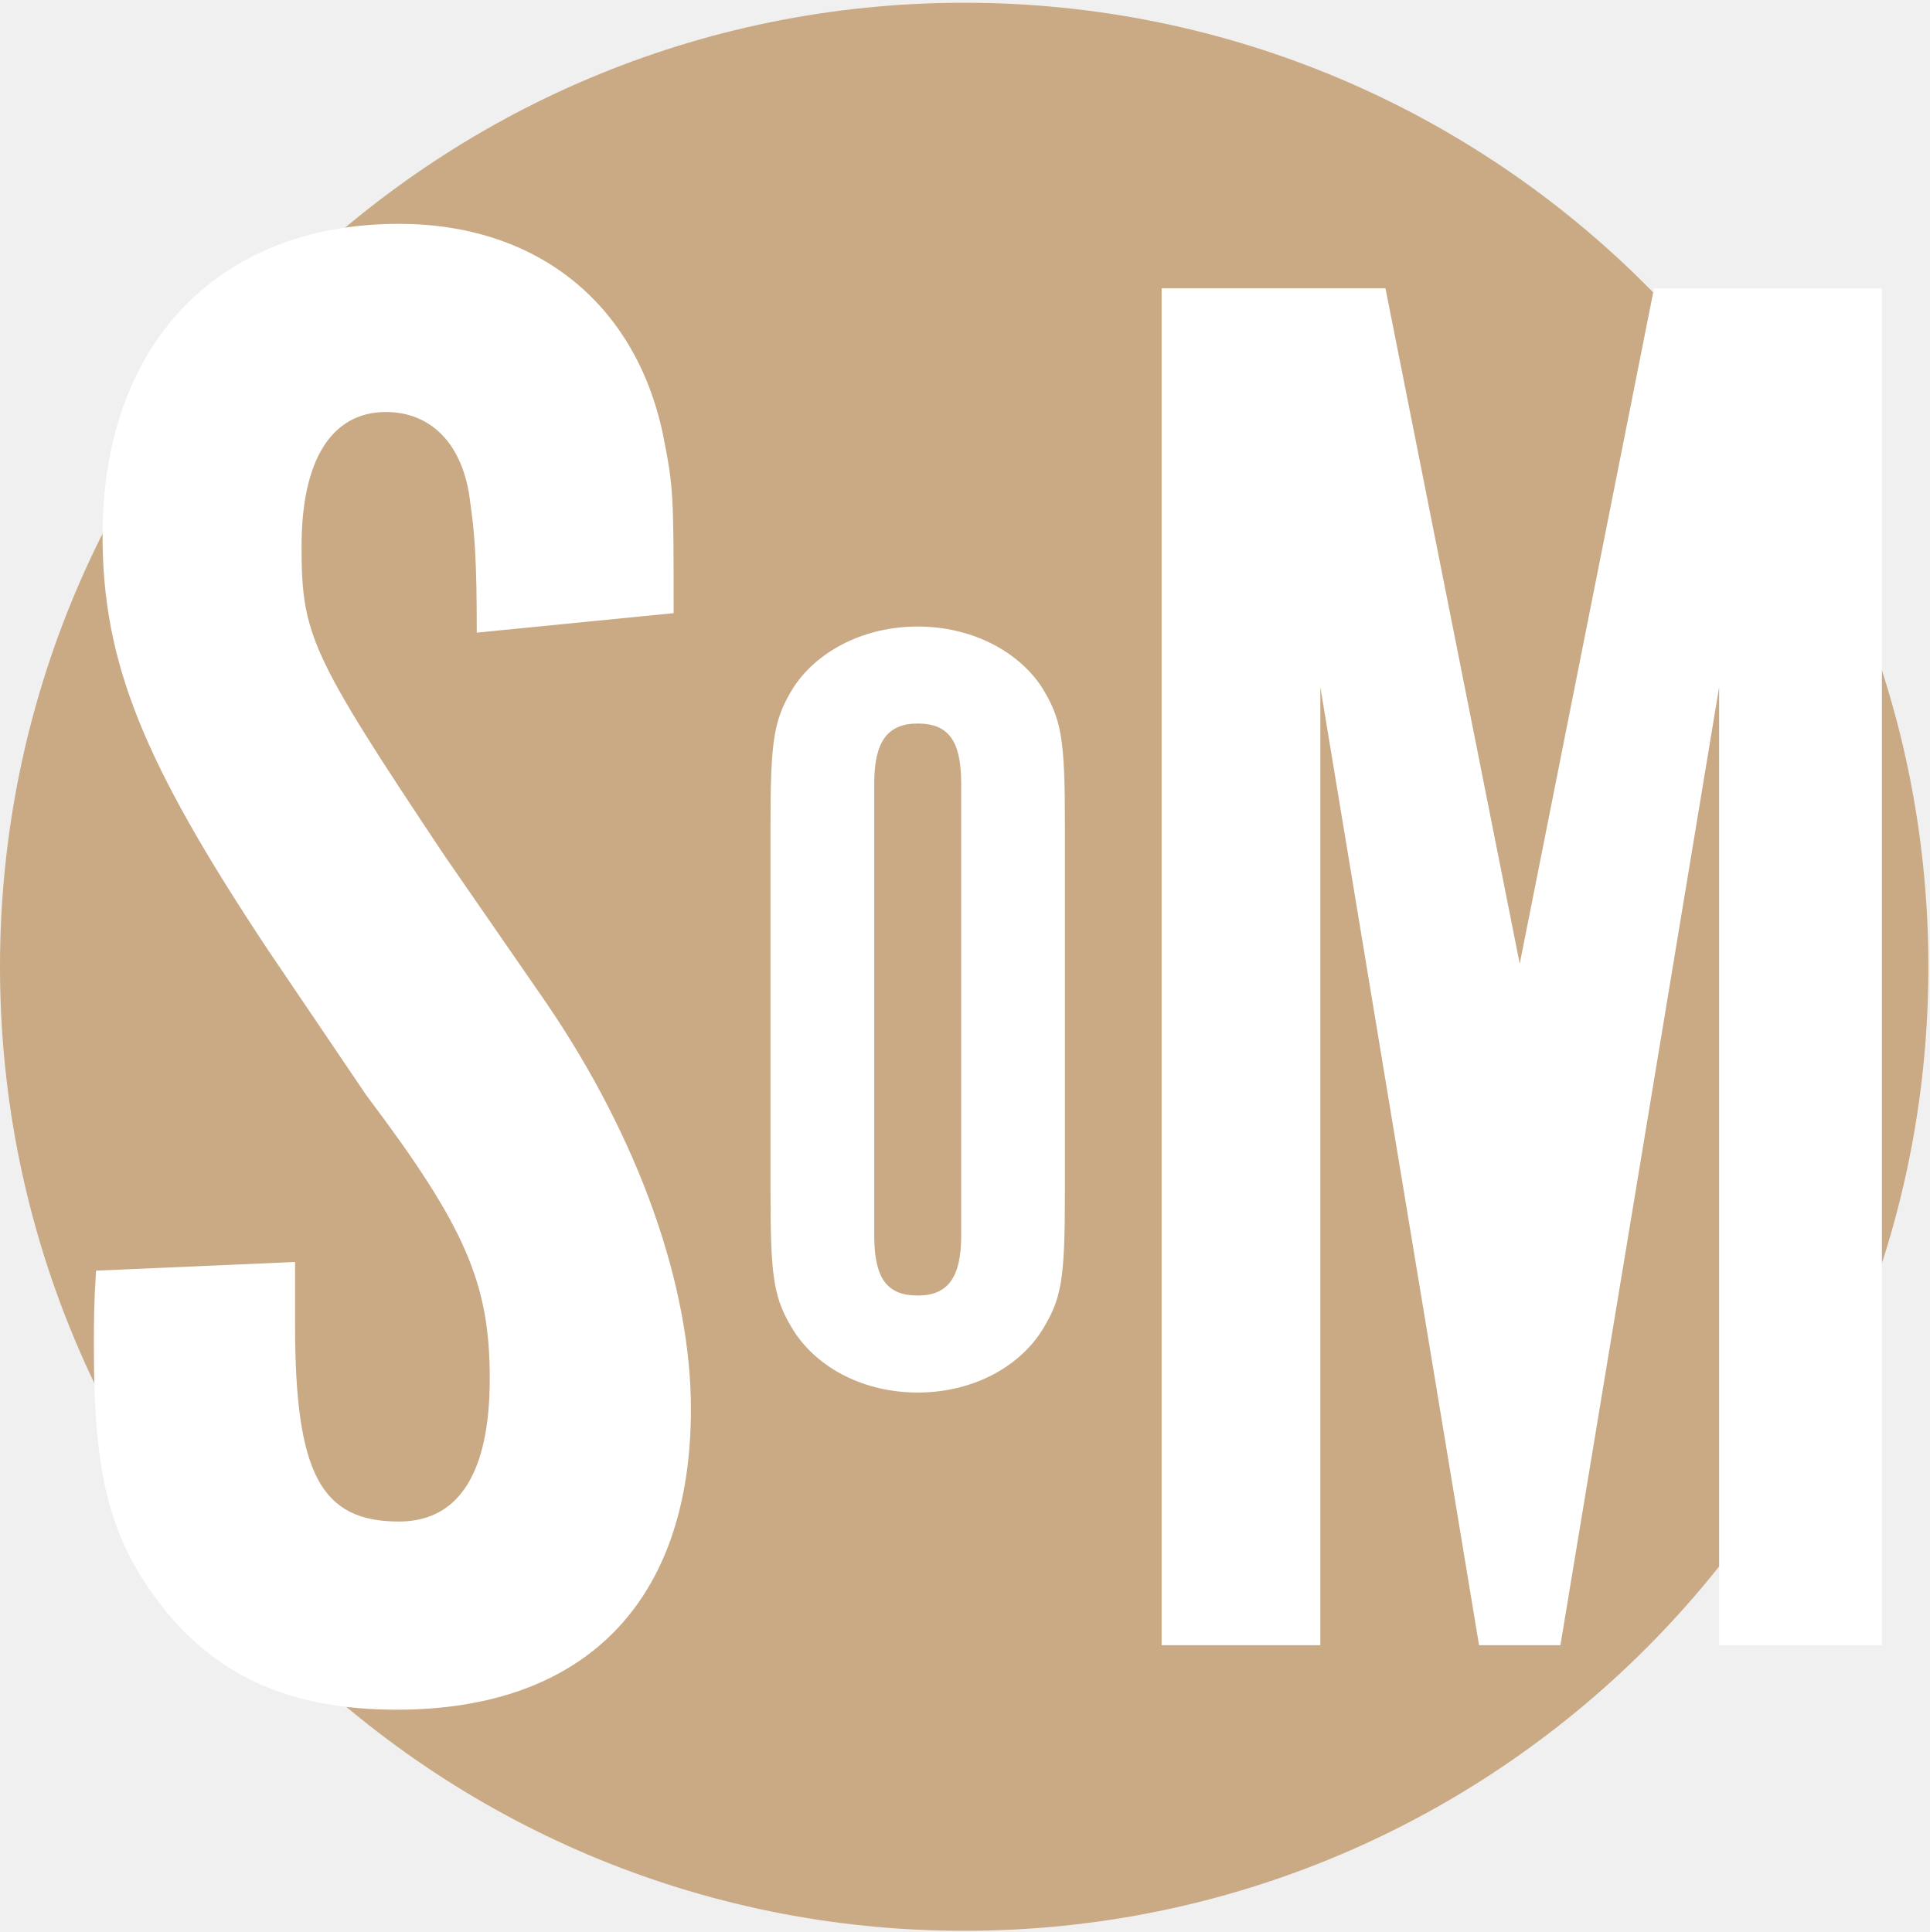
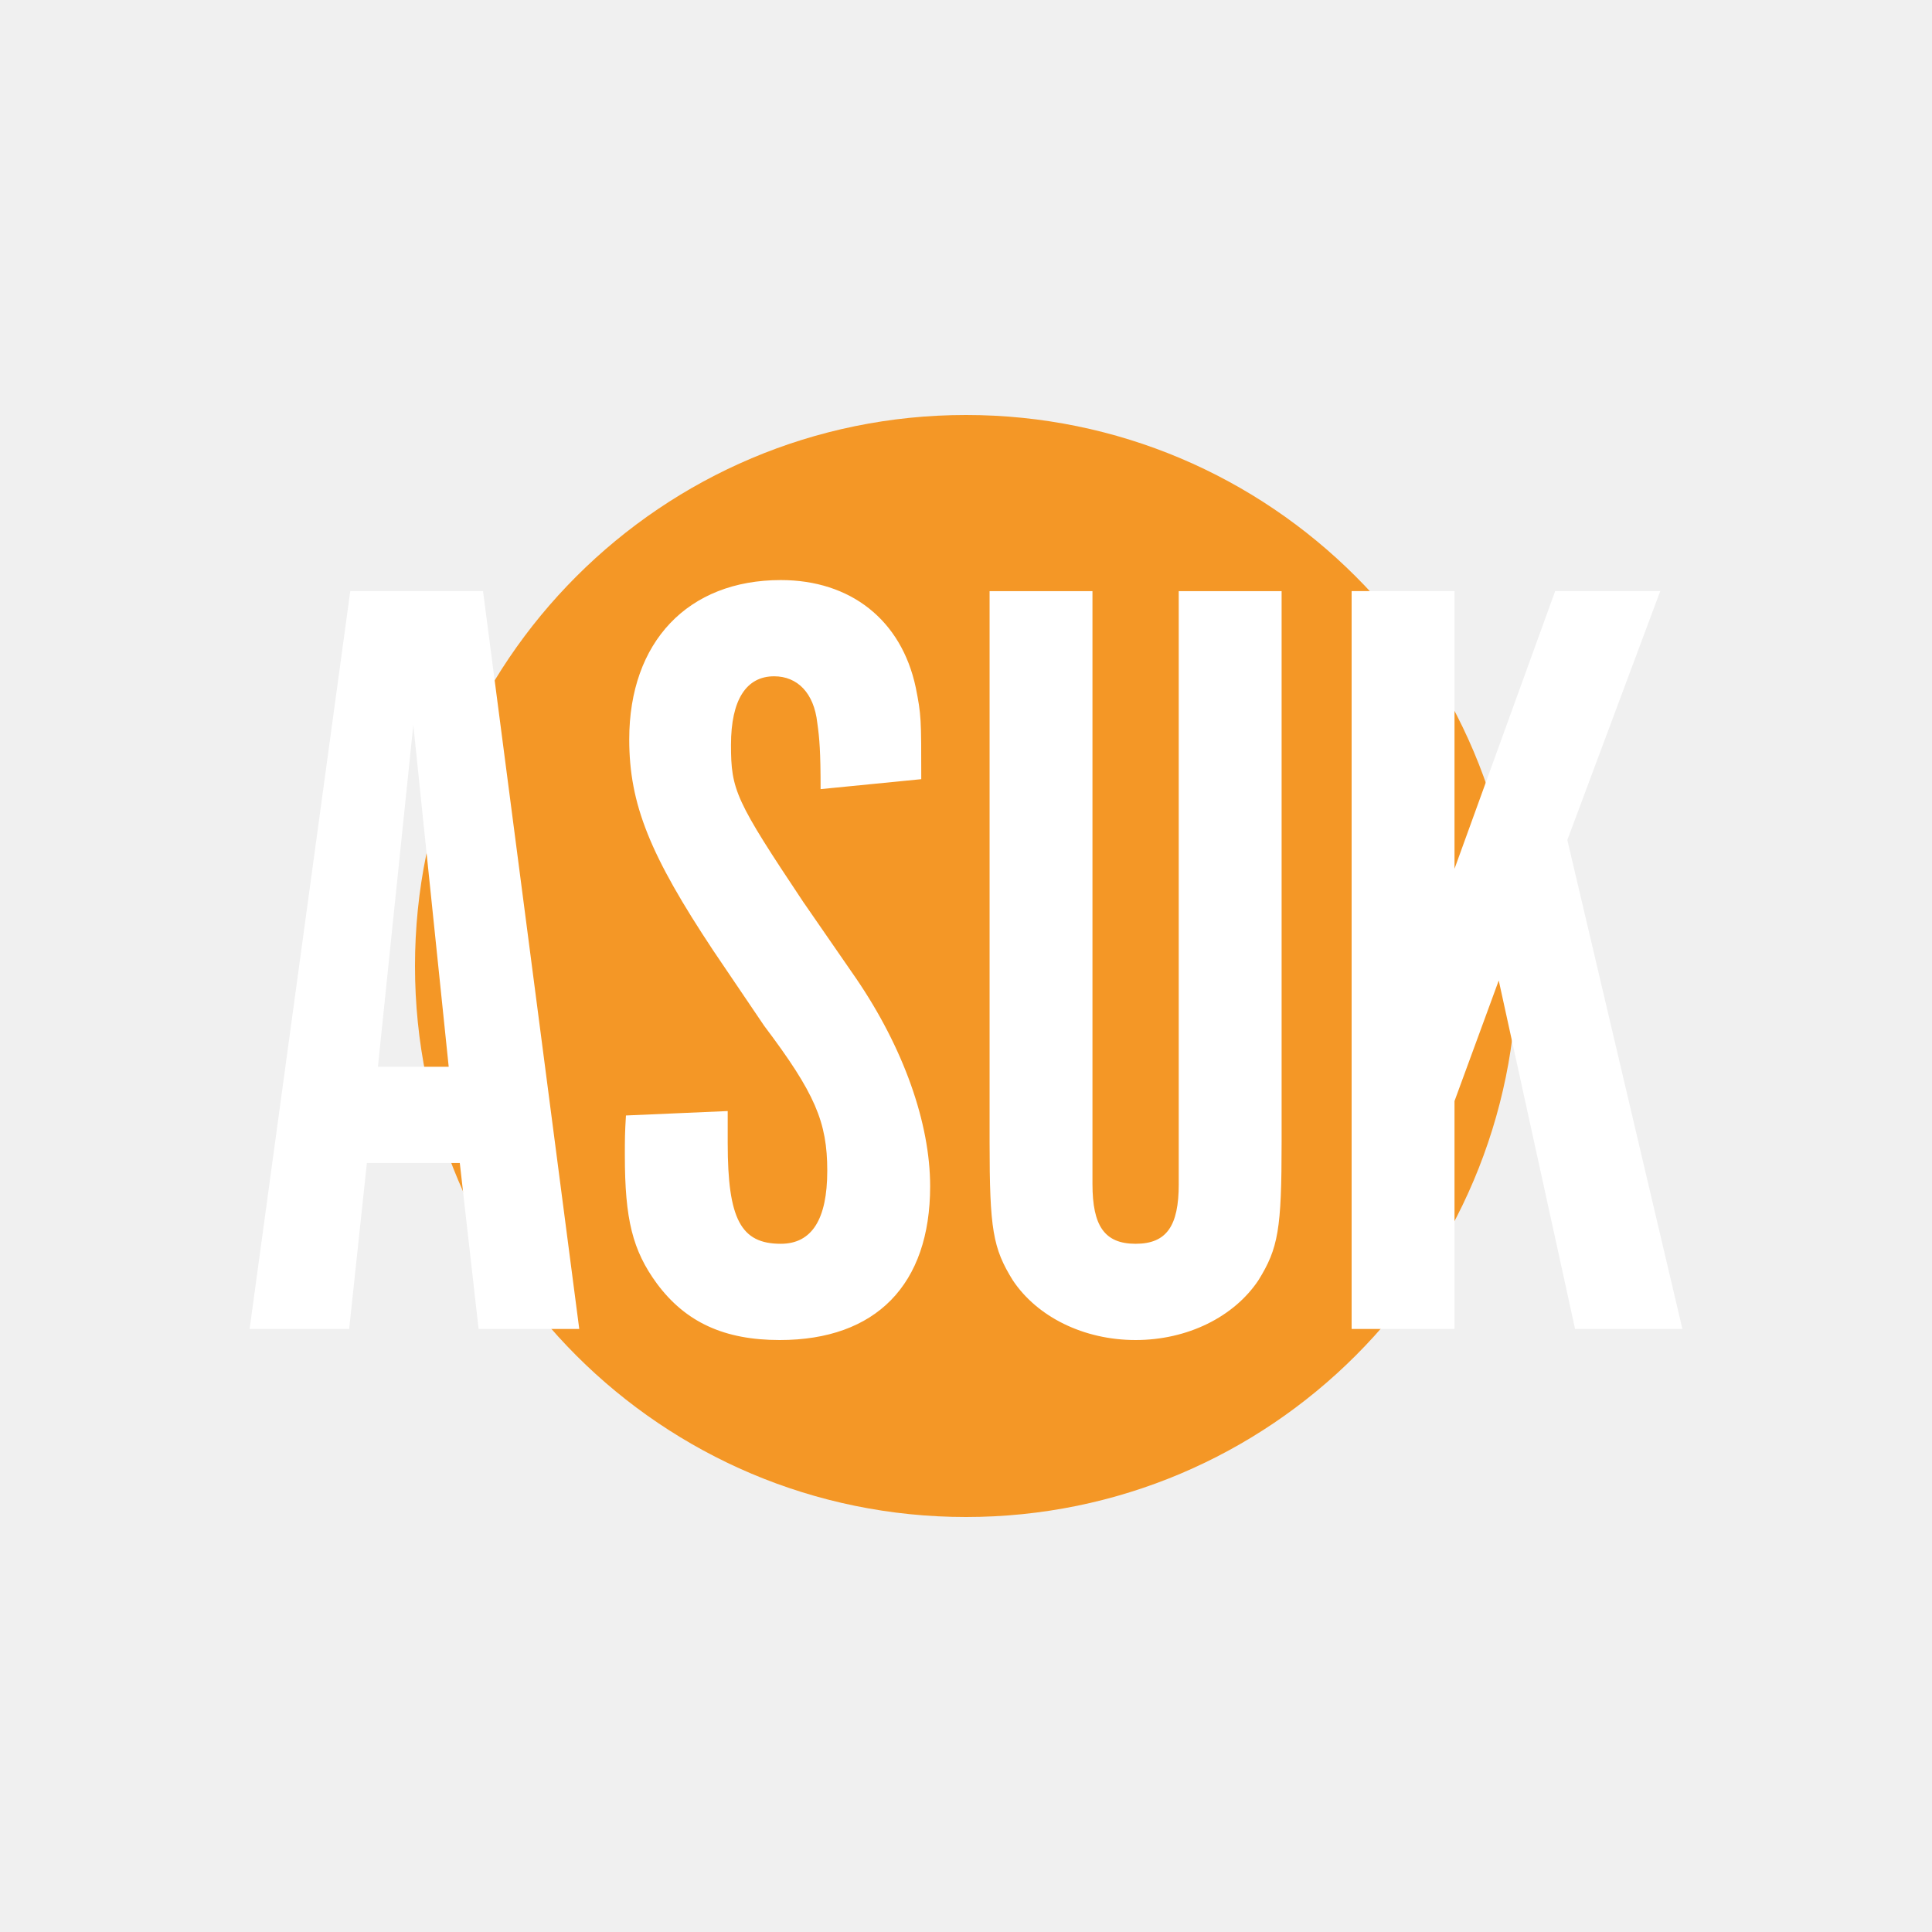
- <svg xmlns="http://www.w3.org/2000/svg" width="702px" height="703px" viewBox="0 0 702 703" version="1.1">
-   <defs />
-   <g id="icons/logo-footer" stroke="none" stroke-width="1" fill="none" fill-rule="evenodd">
-     <path d="M701.565,351.783 C701.565,158.05 544.514,1 350.782,1 C157.05,1 0,158.05 0,351.783 C0,545.514 157.05,702.564 350.782,702.564 C544.514,702.564 701.565,545.514 701.565,351.783" id="Fill-1" fill="#C9AA85" />
-     <path d="M107.349,459.203 L107.349,482.029 C107.349,536.329 116.795,553.646 145.124,553.646 C167.162,553.646 178.179,535.546 178.179,501.704 C178.179,467.069 169.52,446.611 133.32,398.602 L97.12,345.095 C52.262,277.411 37.307,241.211 37.307,194.777 C37.307,125.527 79.02,81.451 145.124,81.451 C194.703,81.451 230.909,109.785 241.138,157.794 C245.071,177.459 245.071,179.827 245.071,223.111 L173.458,230.194 C173.458,203.435 172.67,193.994 171.095,182.977 C168.732,161.727 156.929,149.918 140.404,149.918 C120.728,149.918 109.712,167.235 109.712,198.71 C109.712,230.977 112.857,238.06 161.654,311.253 L198.641,364.77 C232.479,414.345 251.367,467.862 251.367,512.721 C251.367,582.763 212.808,622.113 144.337,622.113 C104.991,622.113 77.445,609.521 56.982,581.97 C39.67,558.362 34.161,536.329 34.161,490.687 C34.161,479.661 34.161,474.945 34.949,462.353 L107.349,459.203 Z" id="Fill-4" fill="#FFFFFF" />
-     <path d="M349.696,285.178 C349.696,269.763 345.233,263.274 333.875,263.274 C322.918,263.274 318.053,269.763 318.053,285.178 L318.053,449.494 C318.053,464.92 322.516,471.408 333.875,471.408 C344.827,471.408 349.696,464.92 349.696,449.494 L349.696,285.178 Z M387.431,433.673 C387.431,466.128 386.213,472.627 378.911,484.387 C369.986,498.188 352.946,506.707 333.875,506.707 C314.804,506.707 297.764,498.188 288.838,484.387 C281.536,472.627 280.318,465.733 280.318,433.673 L280.318,300.603 C280.318,268.544 281.536,261.649 288.838,249.88 C297.764,236.495 314.804,227.975 333.875,227.975 C352.946,227.975 369.986,236.495 378.911,249.88 C386.213,261.649 387.431,268.544 387.431,300.603 L387.431,433.673 Z" id="Fill-6" fill="#FFFFFF" />
-     <polygon id="Fill-8" fill="#FFFFFF" points="601.752 104.911 684.657 104.911 684.657 598.643 625.439 598.643 625.439 249.997 567.698 598.643 538.094 598.643 480.353 249.997 480.353 598.643 422.616 598.643 422.616 104.911 504.04 104.911 552.896 350.673" />
-   </g>
+ <svg xmlns="http://www.w3.org/2000/svg" id="Layer_1" data-name="Layer 1" width="1000" height="1000" viewBox="0 0 1000 1000">
+   <defs>
+     <style>
+       .cls-1 {
+         fill: #f49726;
+       }
+ 
+       .cls-1, .cls-2 {
+         stroke-width: 0px;
+       }
+ 
+       .cls-2 {
+         fill: #fff;
+       }
+     </style>
+   </defs>
+   <circle class="cls-1" cx="500" cy="500" r="285.2" />
+   <path class="cls-2" d="m181.3,305.96l-52.1,381.9h51.53l9.16-85.88h48.1l9.73,85.88h52.1l-49.81-381.9h-68.71Zm14.31,246.21l18.32-176.92,18.32,176.92h-36.64Zm615.64-117.38l48.09-128.83h-54.39l-52.1,143.72v-143.72h-53.25v381.9h53.25v-117.95l22.9-62.41,39.51,180.36h55.54l-59.55-253.07Zm-395.1,32.64c-35.5-53.25-37.79-58.4-37.79-81.88s8.01-35.5,22.33-35.5c12.02,0,20.61,8.59,22.33,24.05,1.15,8.02,1.72,14.88,1.72,34.35l52.1-5.15c0-31.49,0-33.21-2.86-47.52-7.44-34.93-33.78-55.54-69.85-55.54-48.09,0-78.44,32.06-78.44,82.45,0,33.78,10.88,60.12,43.52,109.36l26.34,38.93c26.34,34.93,32.64,49.81,32.64,75.01s-8.01,37.79-24.05,37.79c-20.61,0-27.48-12.6-27.48-52.1v-16.6l-52.67,2.29c-.57,9.16-.57,12.6-.57,20.61,0,33.21,4.01,49.24,16.6,66.42,14.89,20.04,34.93,29.2,63.55,29.2,49.81,0,77.87-28.63,77.87-79.59,0-32.64-13.74-71.57-38.36-107.64l-26.91-38.94Zm193.97,145.43c0,21.76-6.3,30.92-22.33,30.92s-22.33-9.16-22.33-30.92v-306.89h-53.25v285.14c0,45.23,1.72,54.97,12.02,71.57,12.6,18.9,36.64,30.92,63.55,30.92s50.96-12.03,63.56-30.92c10.3-16.6,12.02-26.34,12.02-71.57v-285.14h-53.25v306.89Z" />
</svg>
